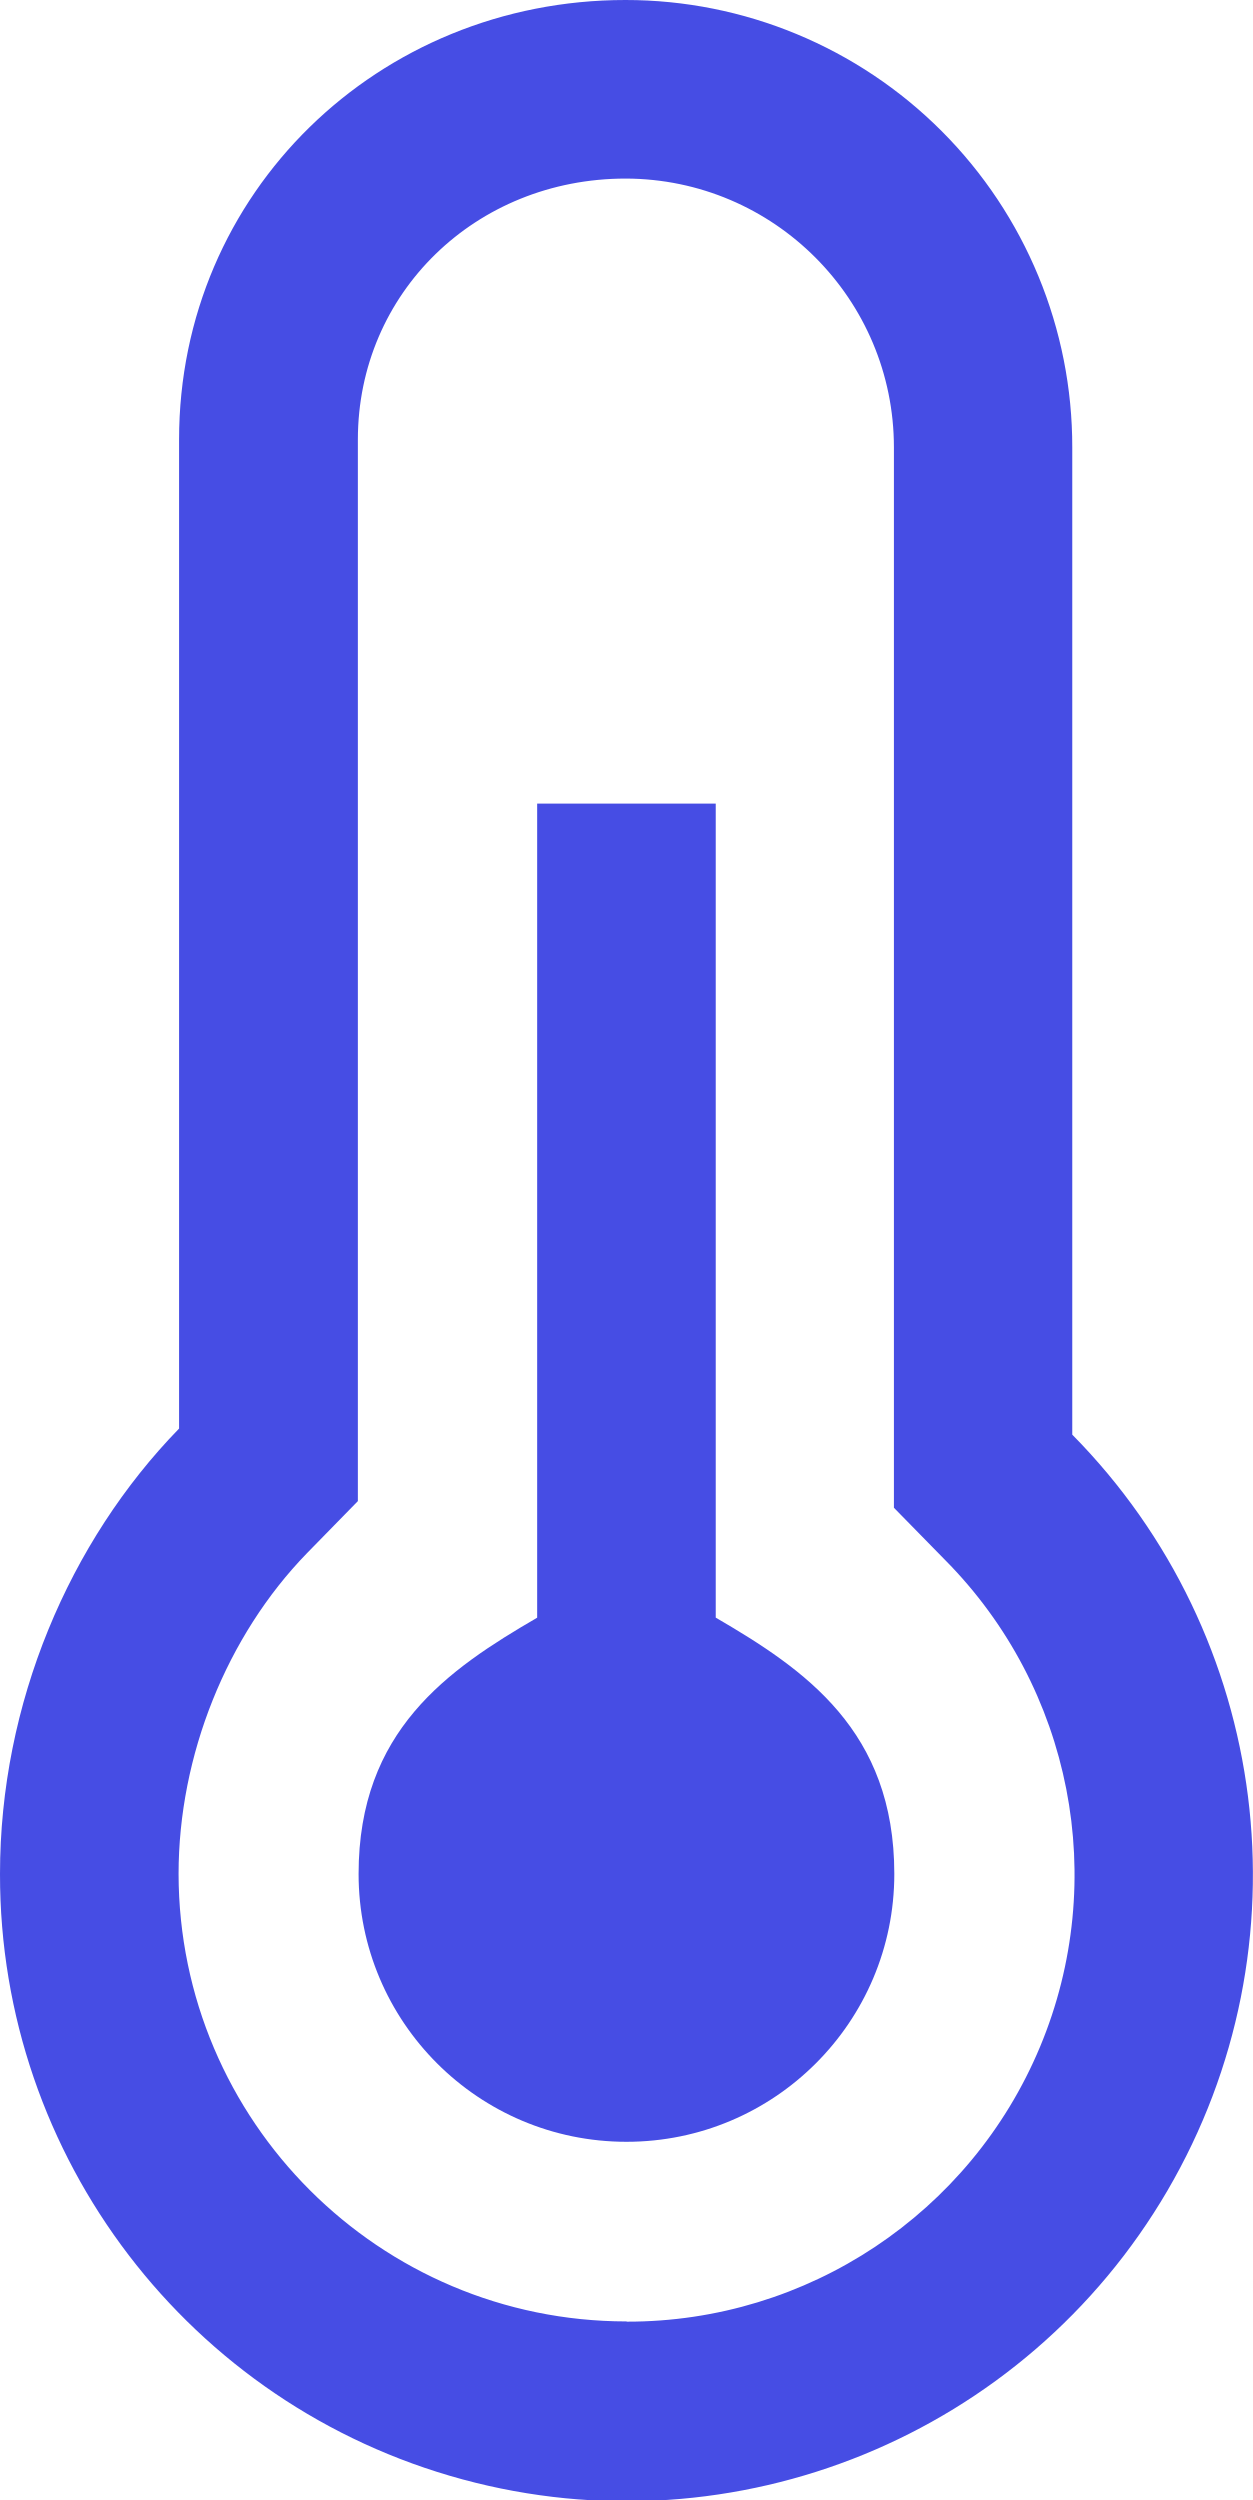
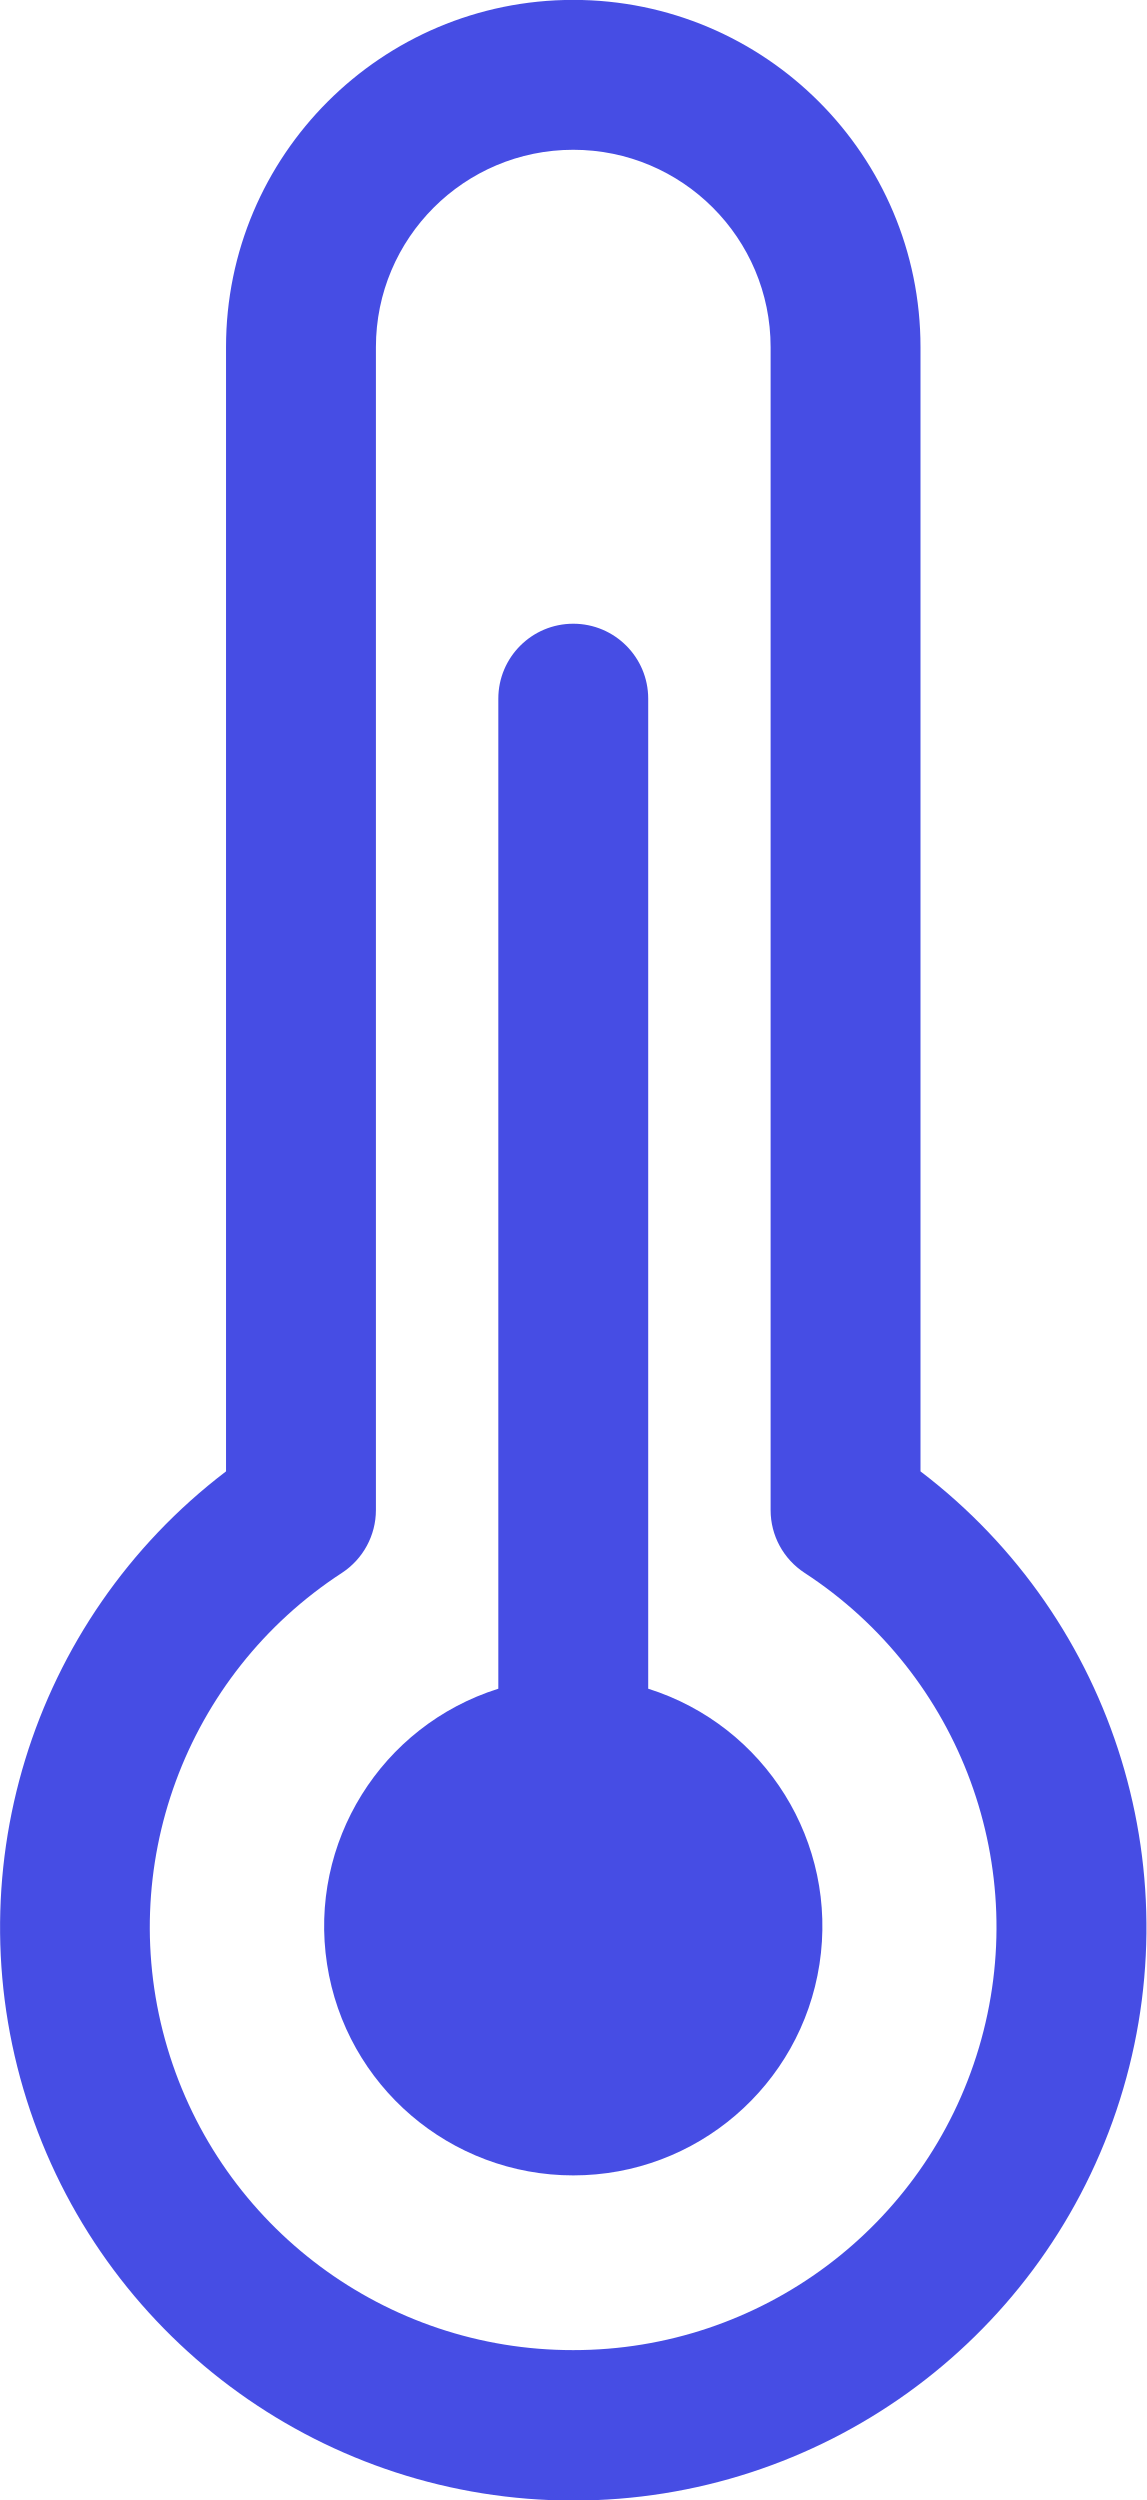
- <svg xmlns="http://www.w3.org/2000/svg" viewBox="0 0 224.52 448">
+ <svg xmlns="http://www.w3.org/2000/svg" viewBox="0 0 114.73 250.19">
  <defs>
    <style>.cls-1{fill:#464de4;}</style>
  </defs>
  <g id="Layer_2" data-name="Layer 2">
    <g id="Capa_1" data-name="Capa 1">
-       <path class="cls-1" d="M192.15,257.09V80.19A80.06,80.06,0,0,0,112.09,0c-44.28,0-80,34.5-80,78.78V256C12.38,276.26,0,305.28,0,335.81a112.26,112.26,0,1,0,192.15-78.72ZM112.26,416A80.32,80.32,0,0,1,32,335.81c0-21.19,8.62-42.67,23-57.47L64.13,269V78.78c0-26.23,21.07-46.78,48-46.78a48.18,48.18,0,0,1,48.06,48.19v190l9.14,9.33a80.11,80.11,0,0,1-57,136.52Z" />
-       <path class="cls-1" d="M128.26,289.88V144h-32V289.89c-16,9.31-32,20.24-32,45.92a48,48,0,1,0,96,0C160.26,310.13,144.26,299.2,128.26,289.88Z" />
+       <path class="cls-1" d="M92.12,147.25V34.74a34.75,34.75,0,0,0-69.5,0V147.25a57.36,57.36,0,1,0,69.5,0ZM57.36,235.19A42.32,42.32,0,0,1,34.23,157.4a7.52,7.52,0,0,0,3.39-6.27V34.74a19.75,19.75,0,0,1,39.5,0V151.13a7.49,7.49,0,0,0,3.39,6.27,42.33,42.33,0,0,1-23.15,77.79Z" />
+       <path class="cls-1" d="M64.87,169V69.92a7.5,7.5,0,0,0-15,0V169a24.93,24.93,0,1,0,15,0Z" />
    </g>
  </g>
</svg>
